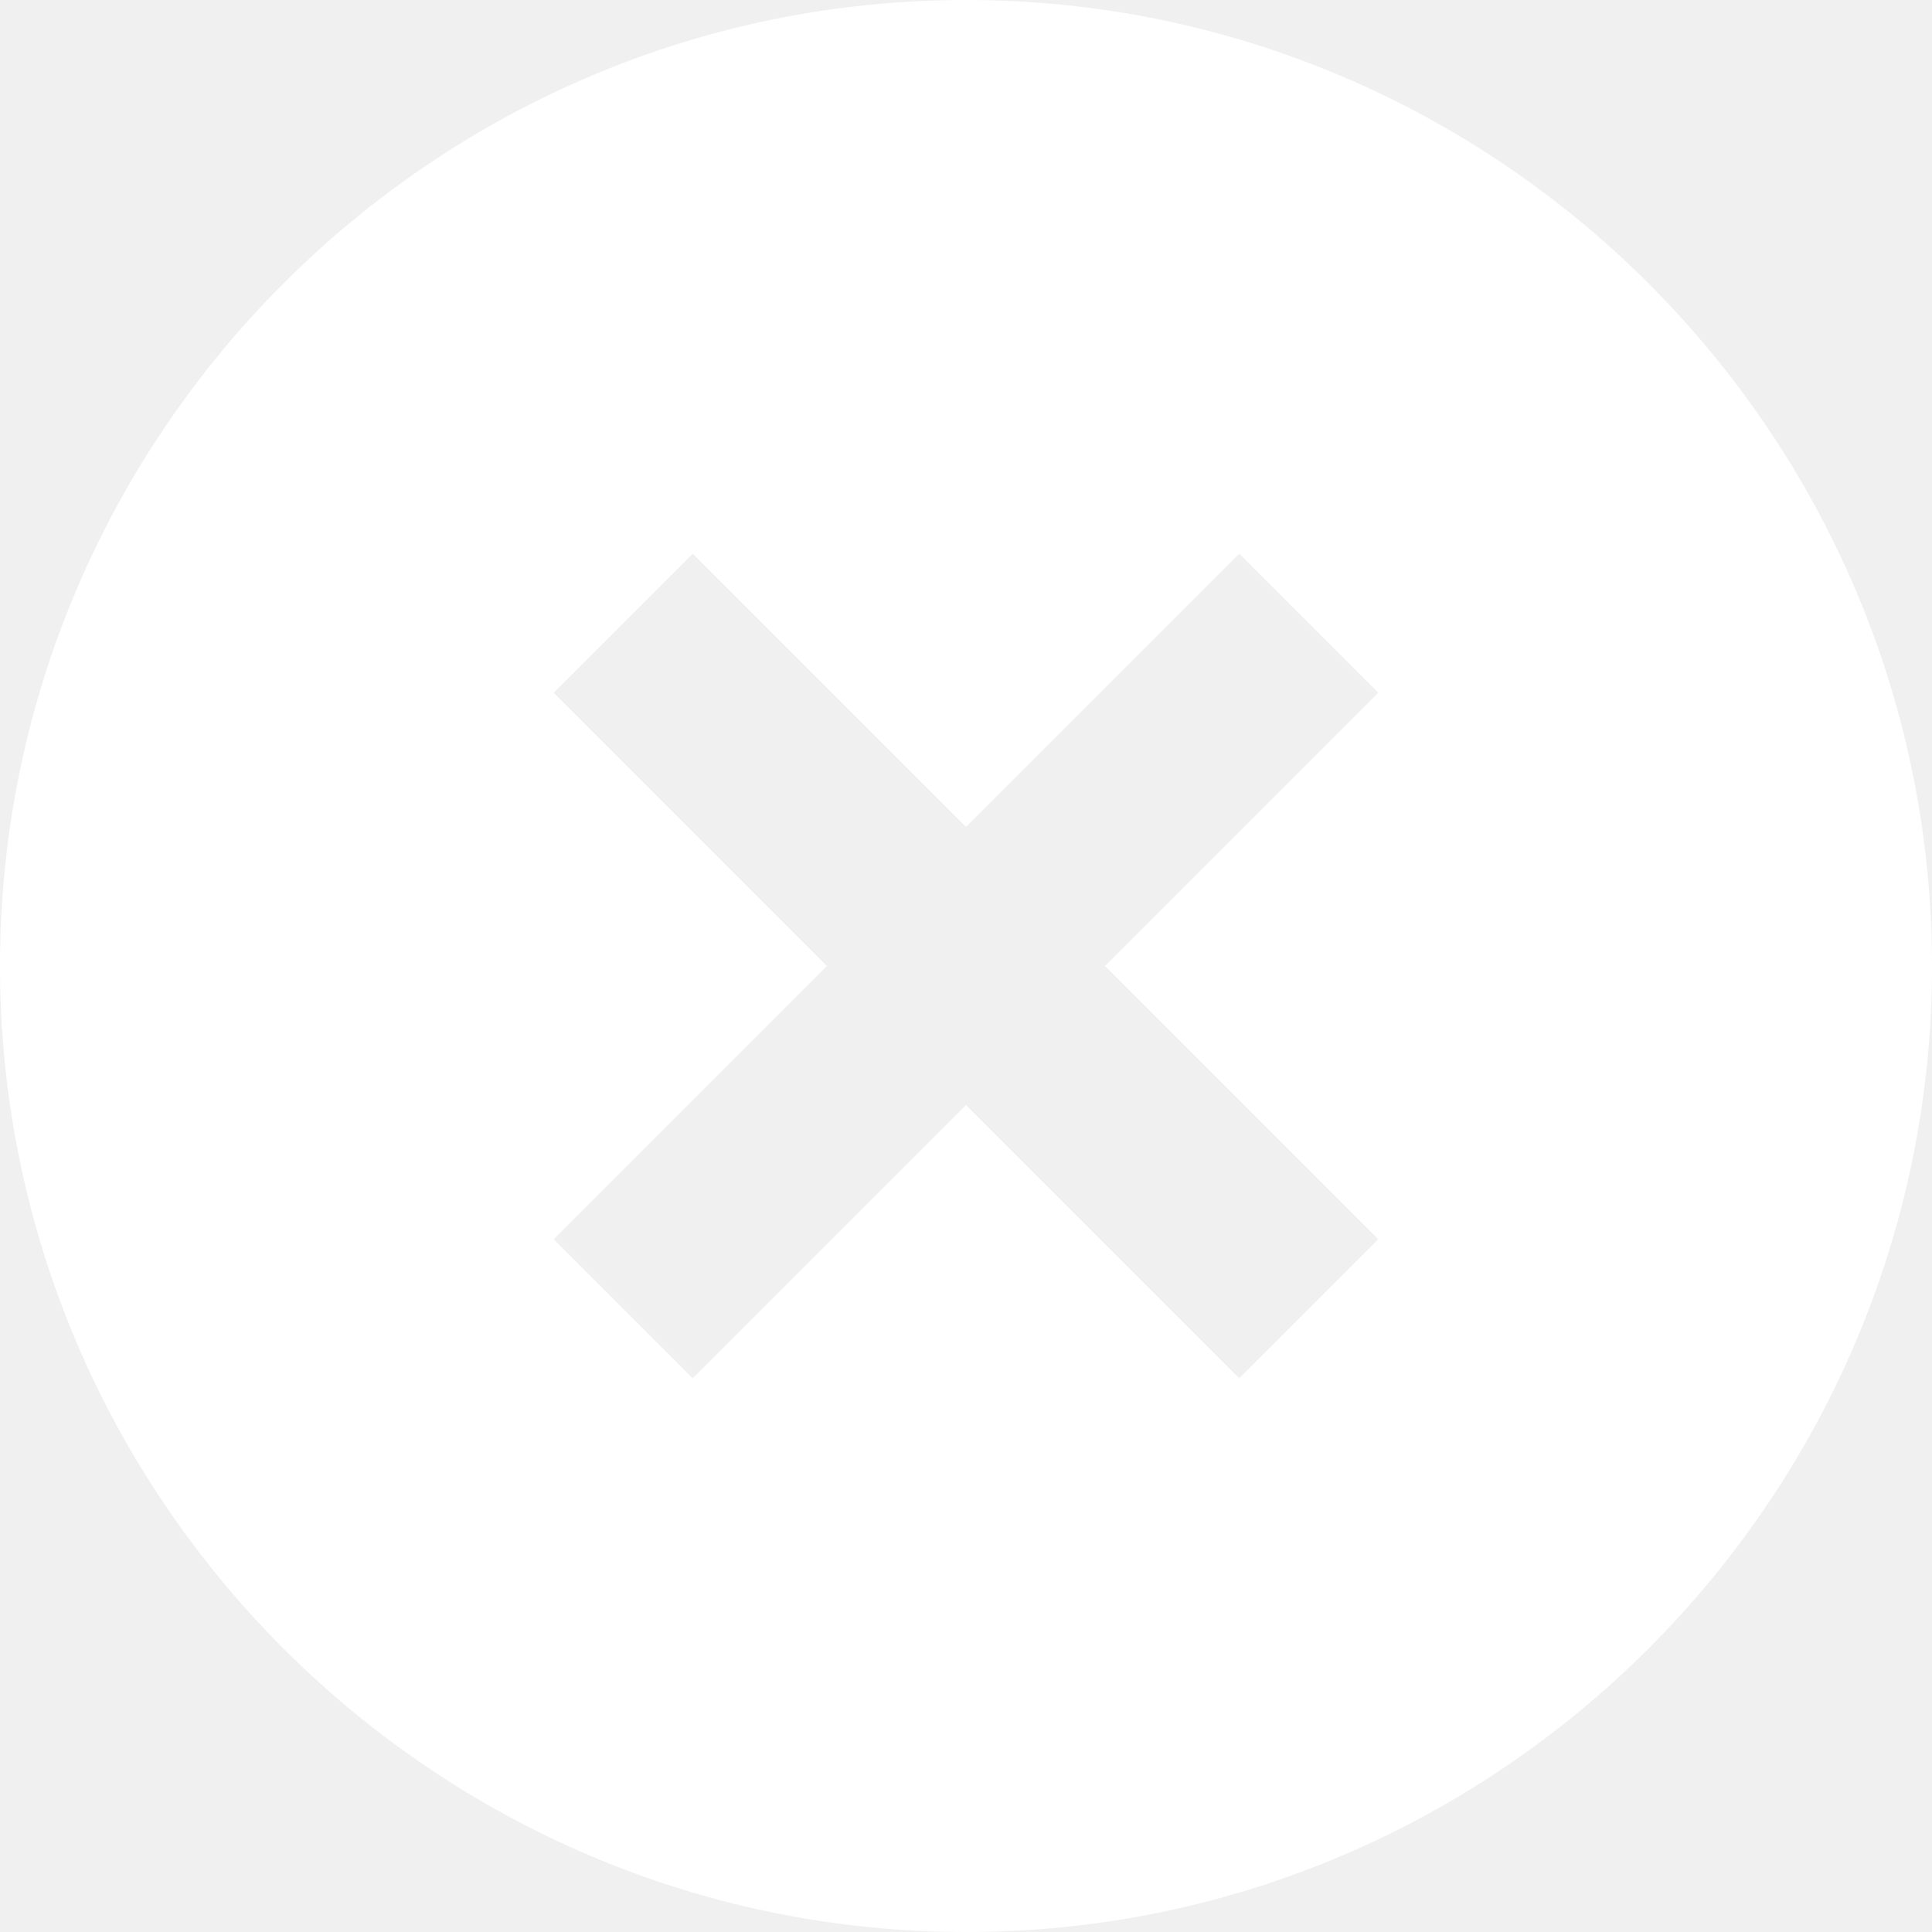
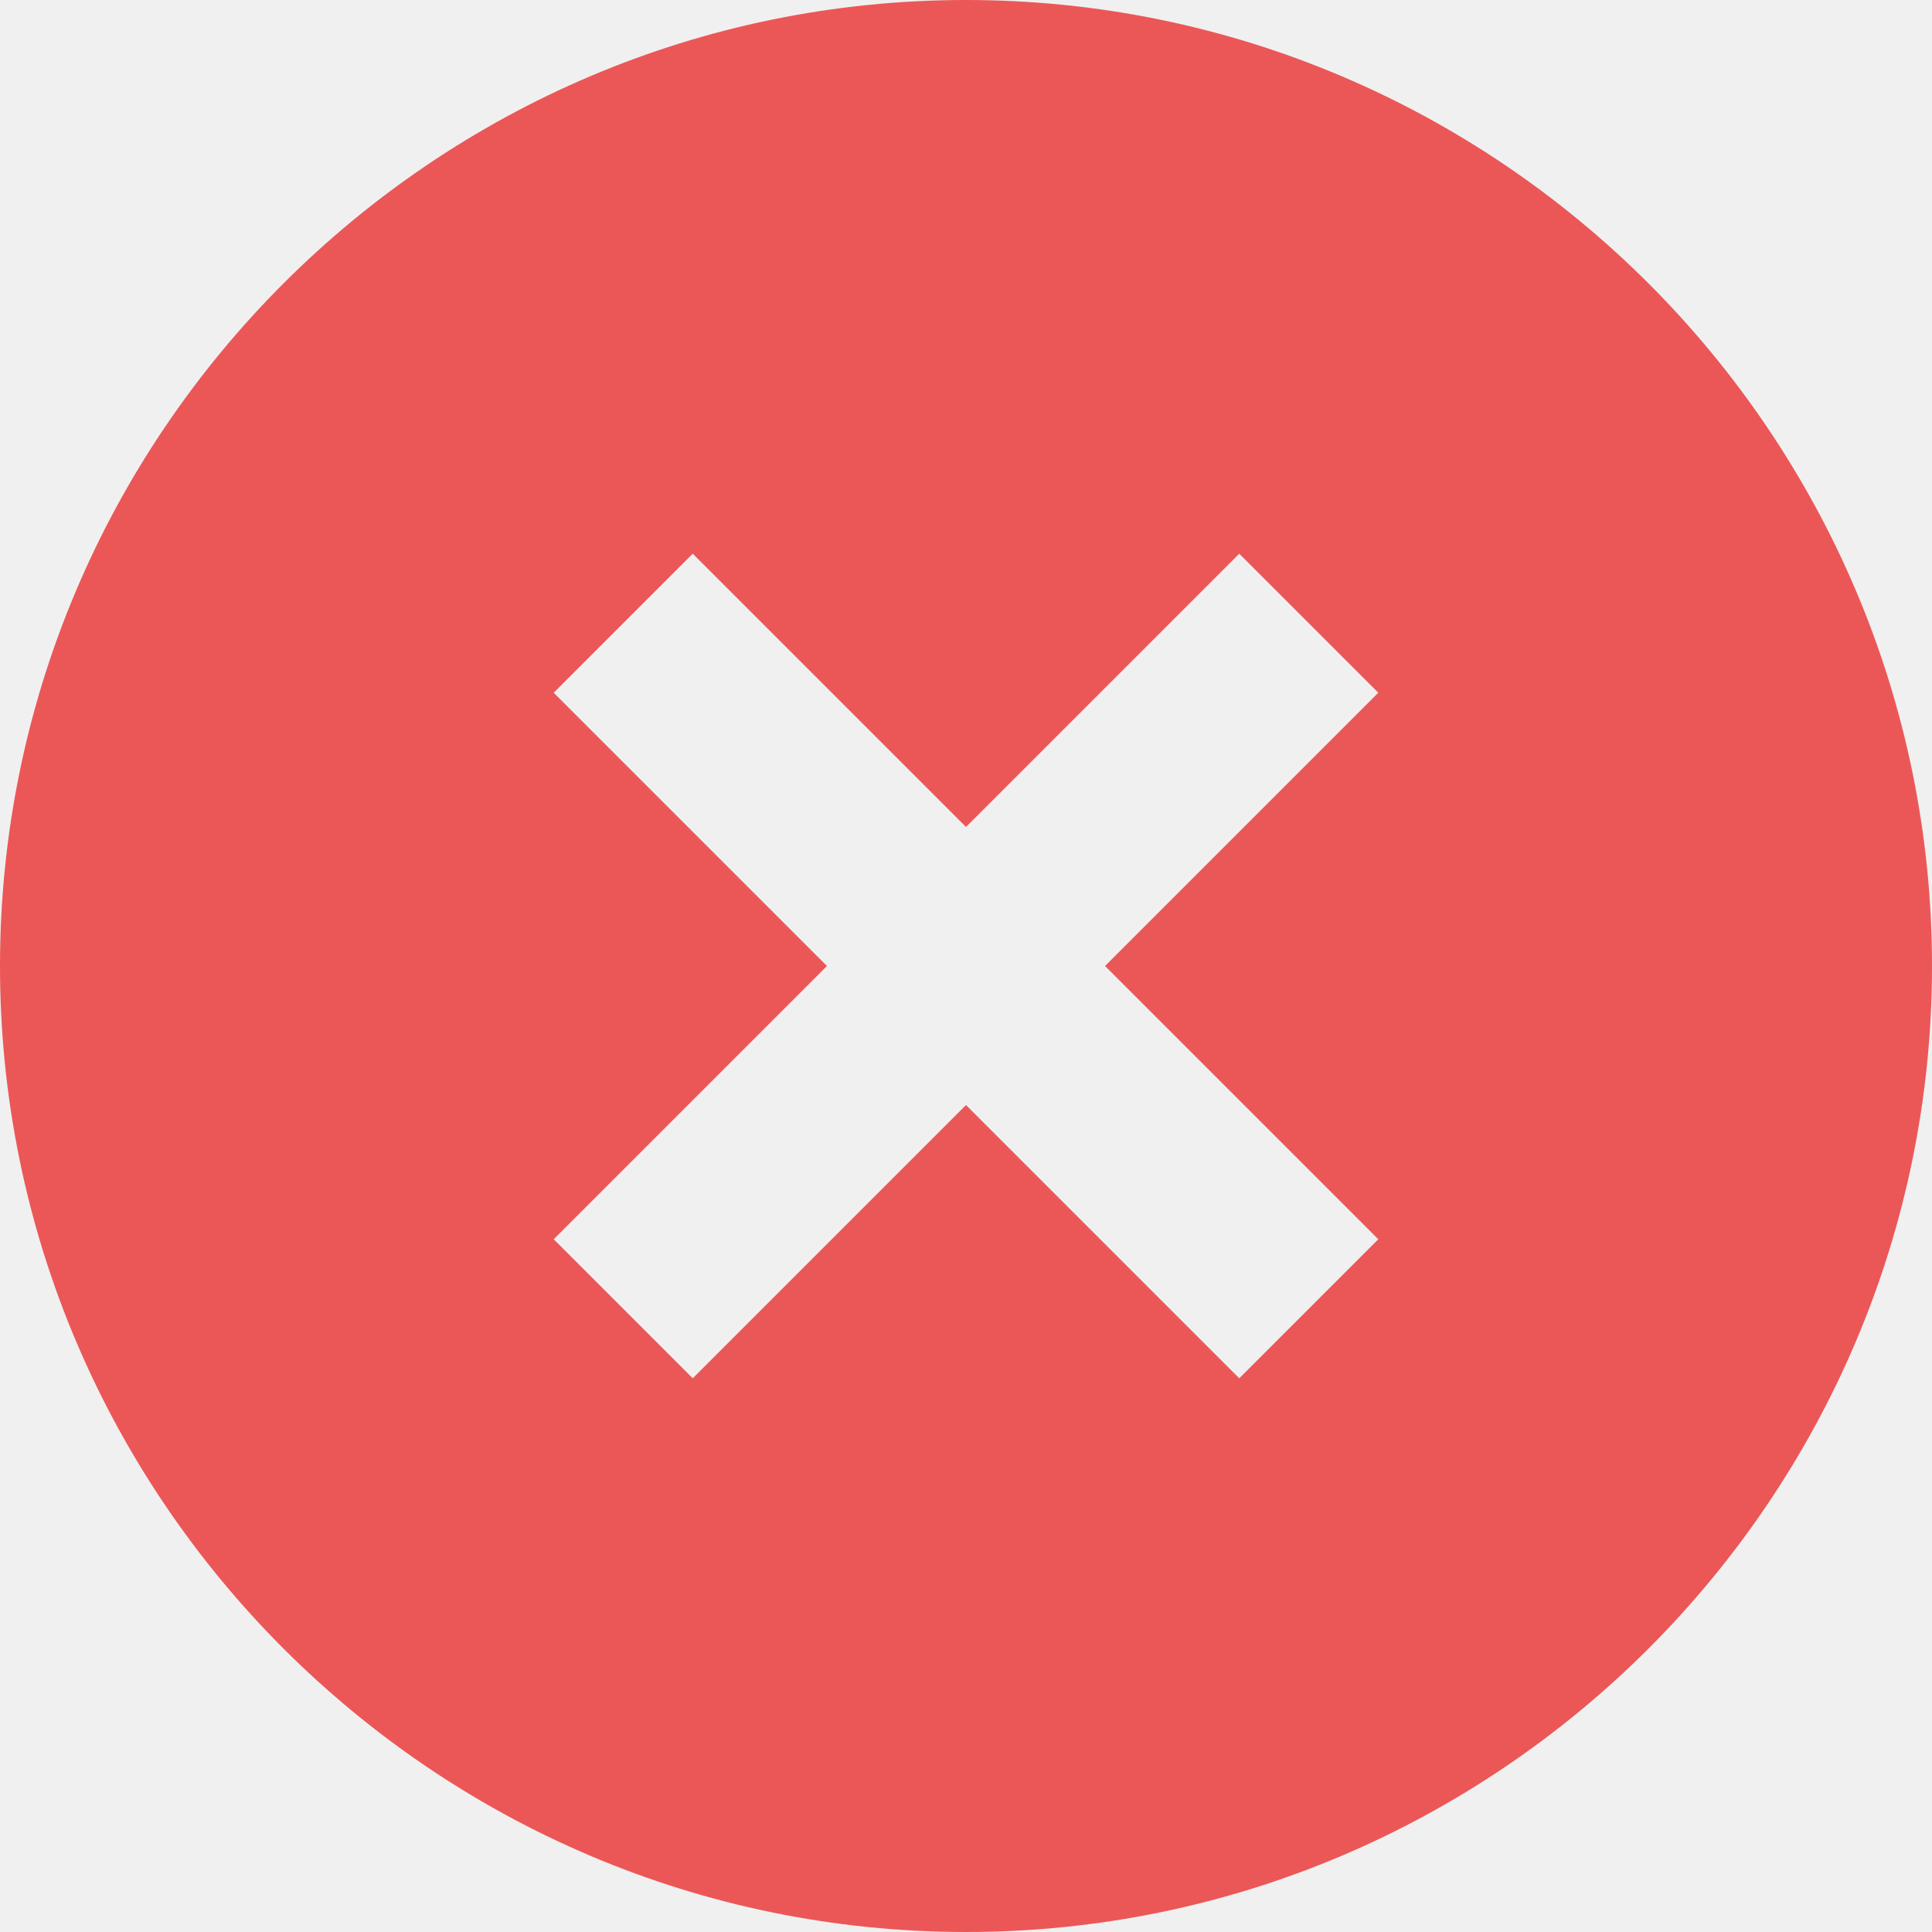
- <svg xmlns="http://www.w3.org/2000/svg" width="30" height="30" viewBox="0 0 30 30" fill="none">
-   <path d="M15 0C6.737 0 0 6.737 0 15C0 23.263 6.737 30 15 30C23.263 30 30 23.263 30 15C30 6.737 23.263 0 15 0ZM21.402 19.243L19.243 21.402L15 17.159L10.757 21.402L8.598 19.243L12.841 15L8.598 10.757L10.757 8.598L15 12.841L19.243 8.598L21.402 10.757L17.159 15L21.402 19.243Z" fill="white" />
+ <svg xmlns="http://www.w3.org/2000/svg" width="25" height="25" viewBox="0 0 30 30" fill="none">
+   <path d="M15 0C6.737 0 0 6.737 0 15C0 23.263 6.737 30 15 30C23.263 30 30 23.263 30 15C30 6.737 23.263 0 15 0ZM21.402 19.243L19.243 21.402L15 17.159L10.757 21.402L8.598 19.243L12.841 15L8.598 10.757L10.757 8.598L15 12.841L19.243 8.598L21.402 10.757L17.159 15L21.402 19.243Z" fill="#EB5757" />
</svg>
